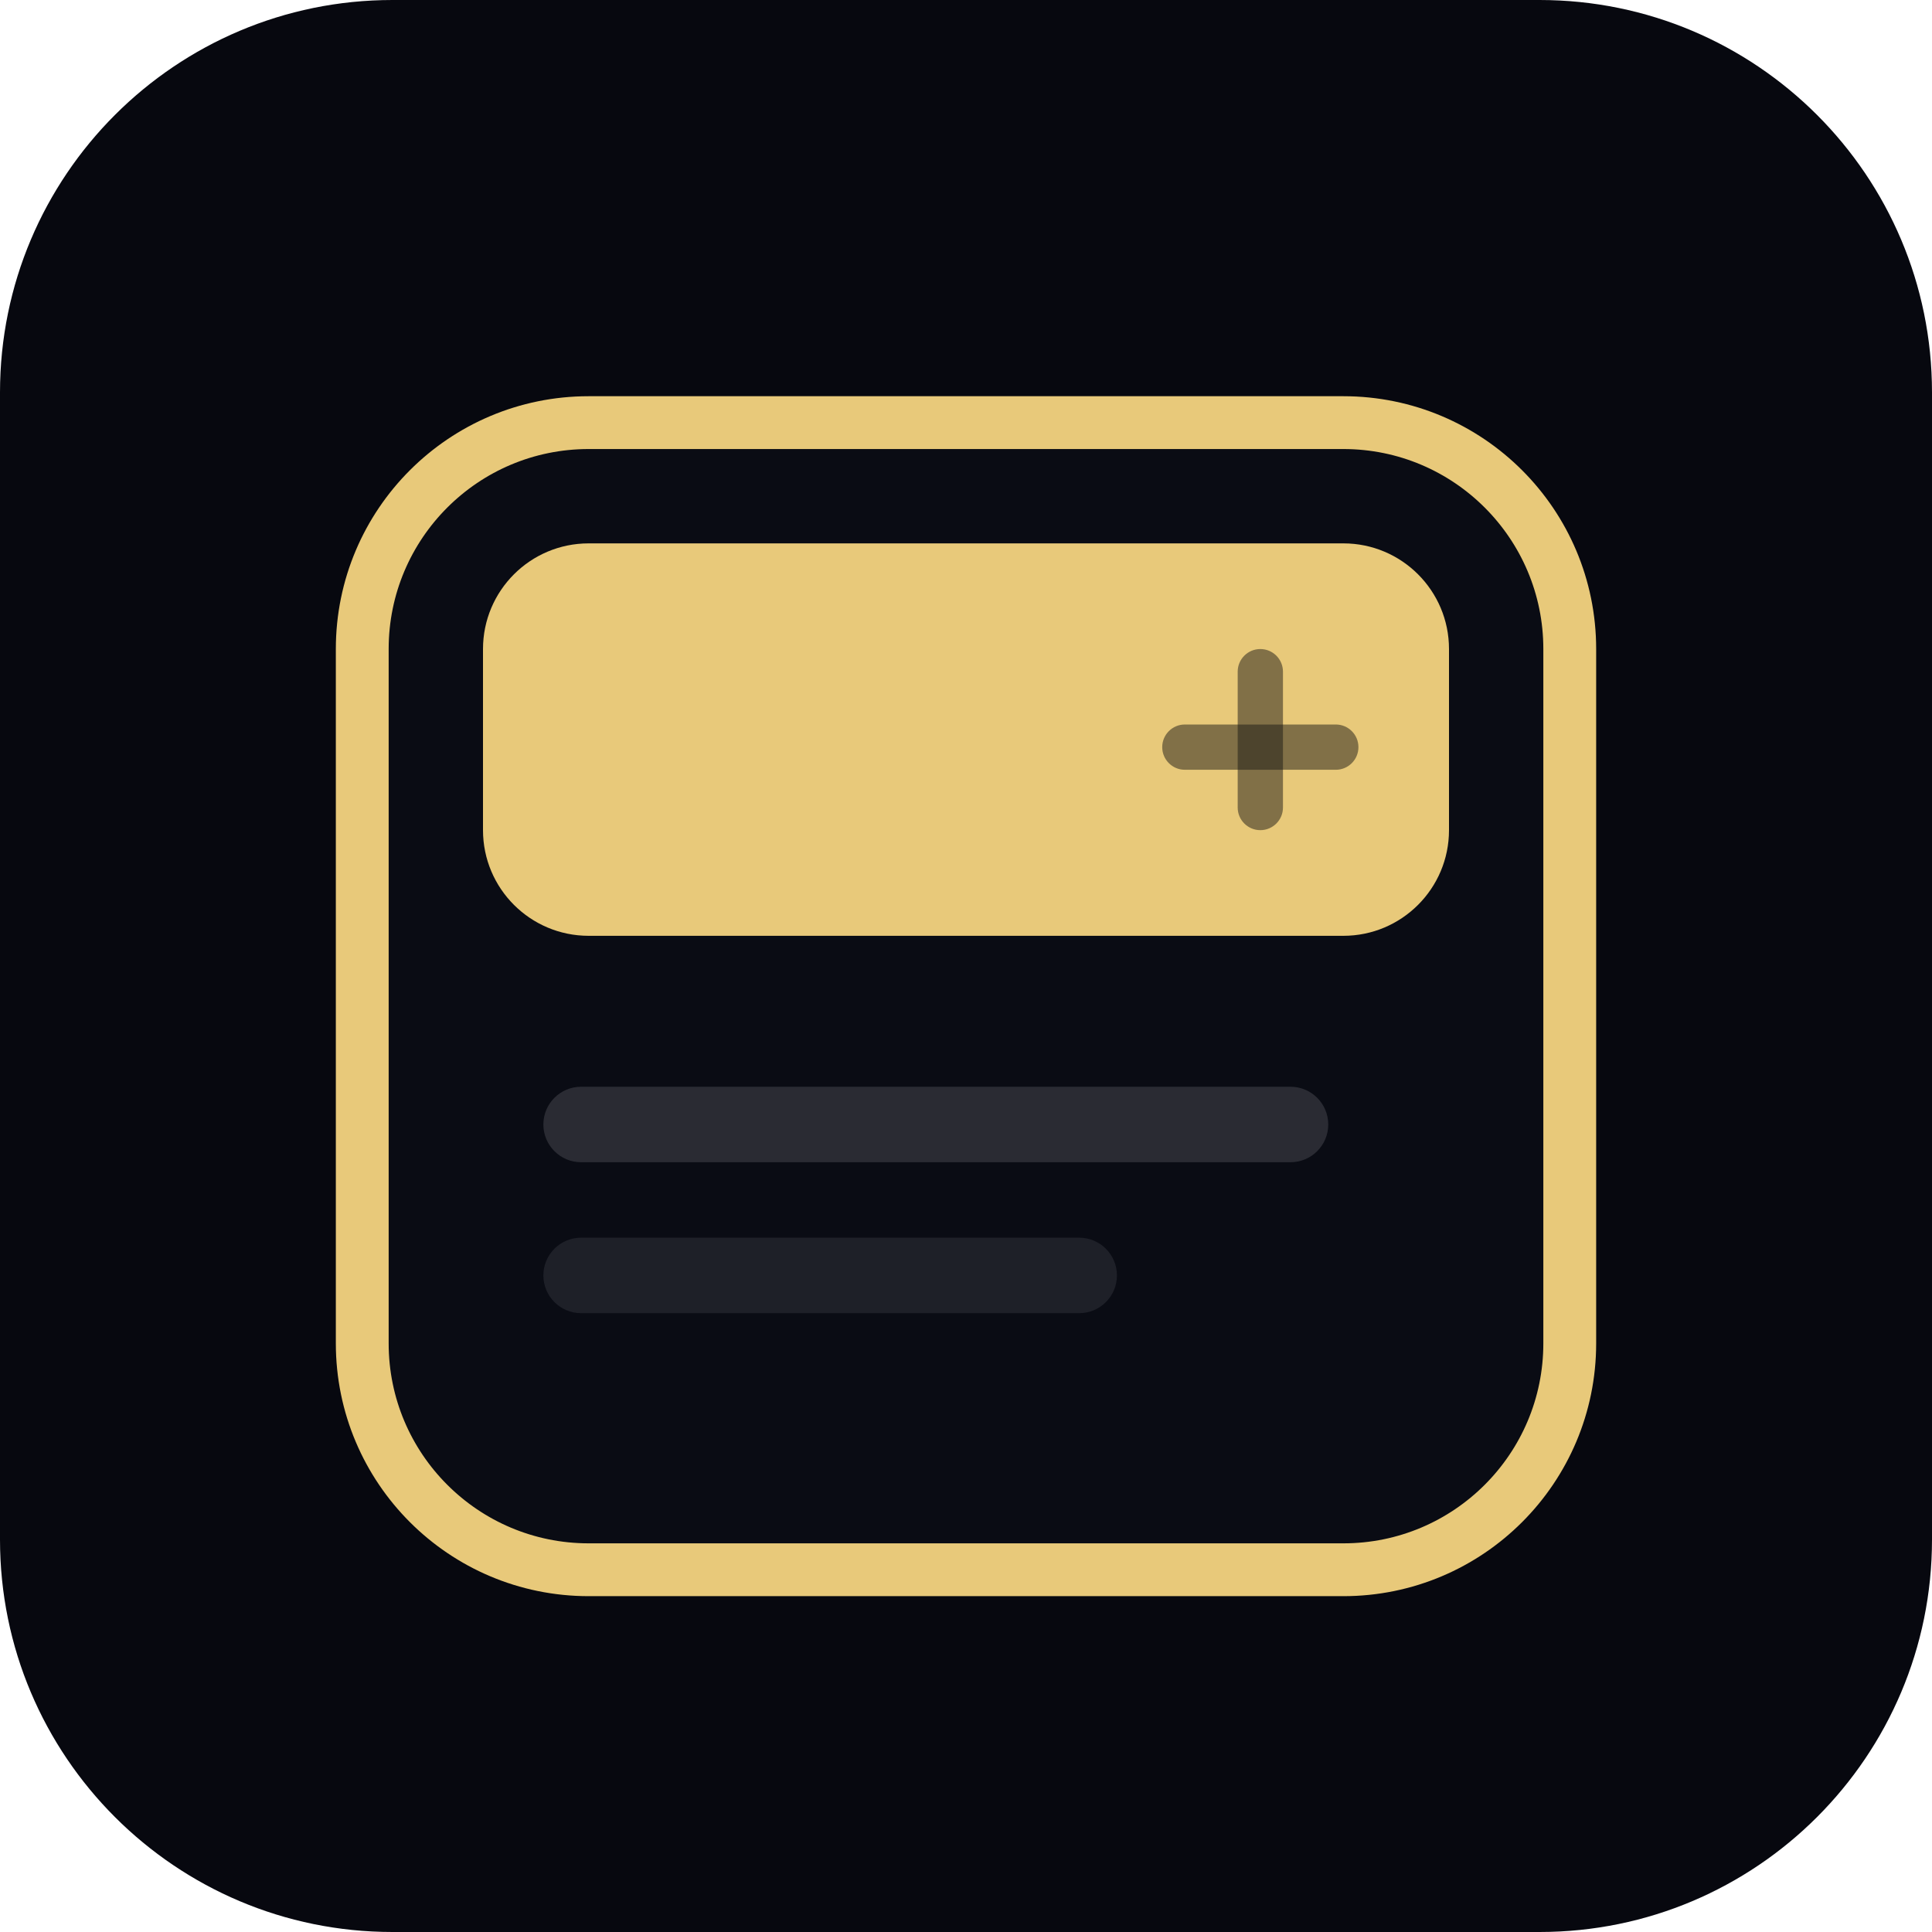
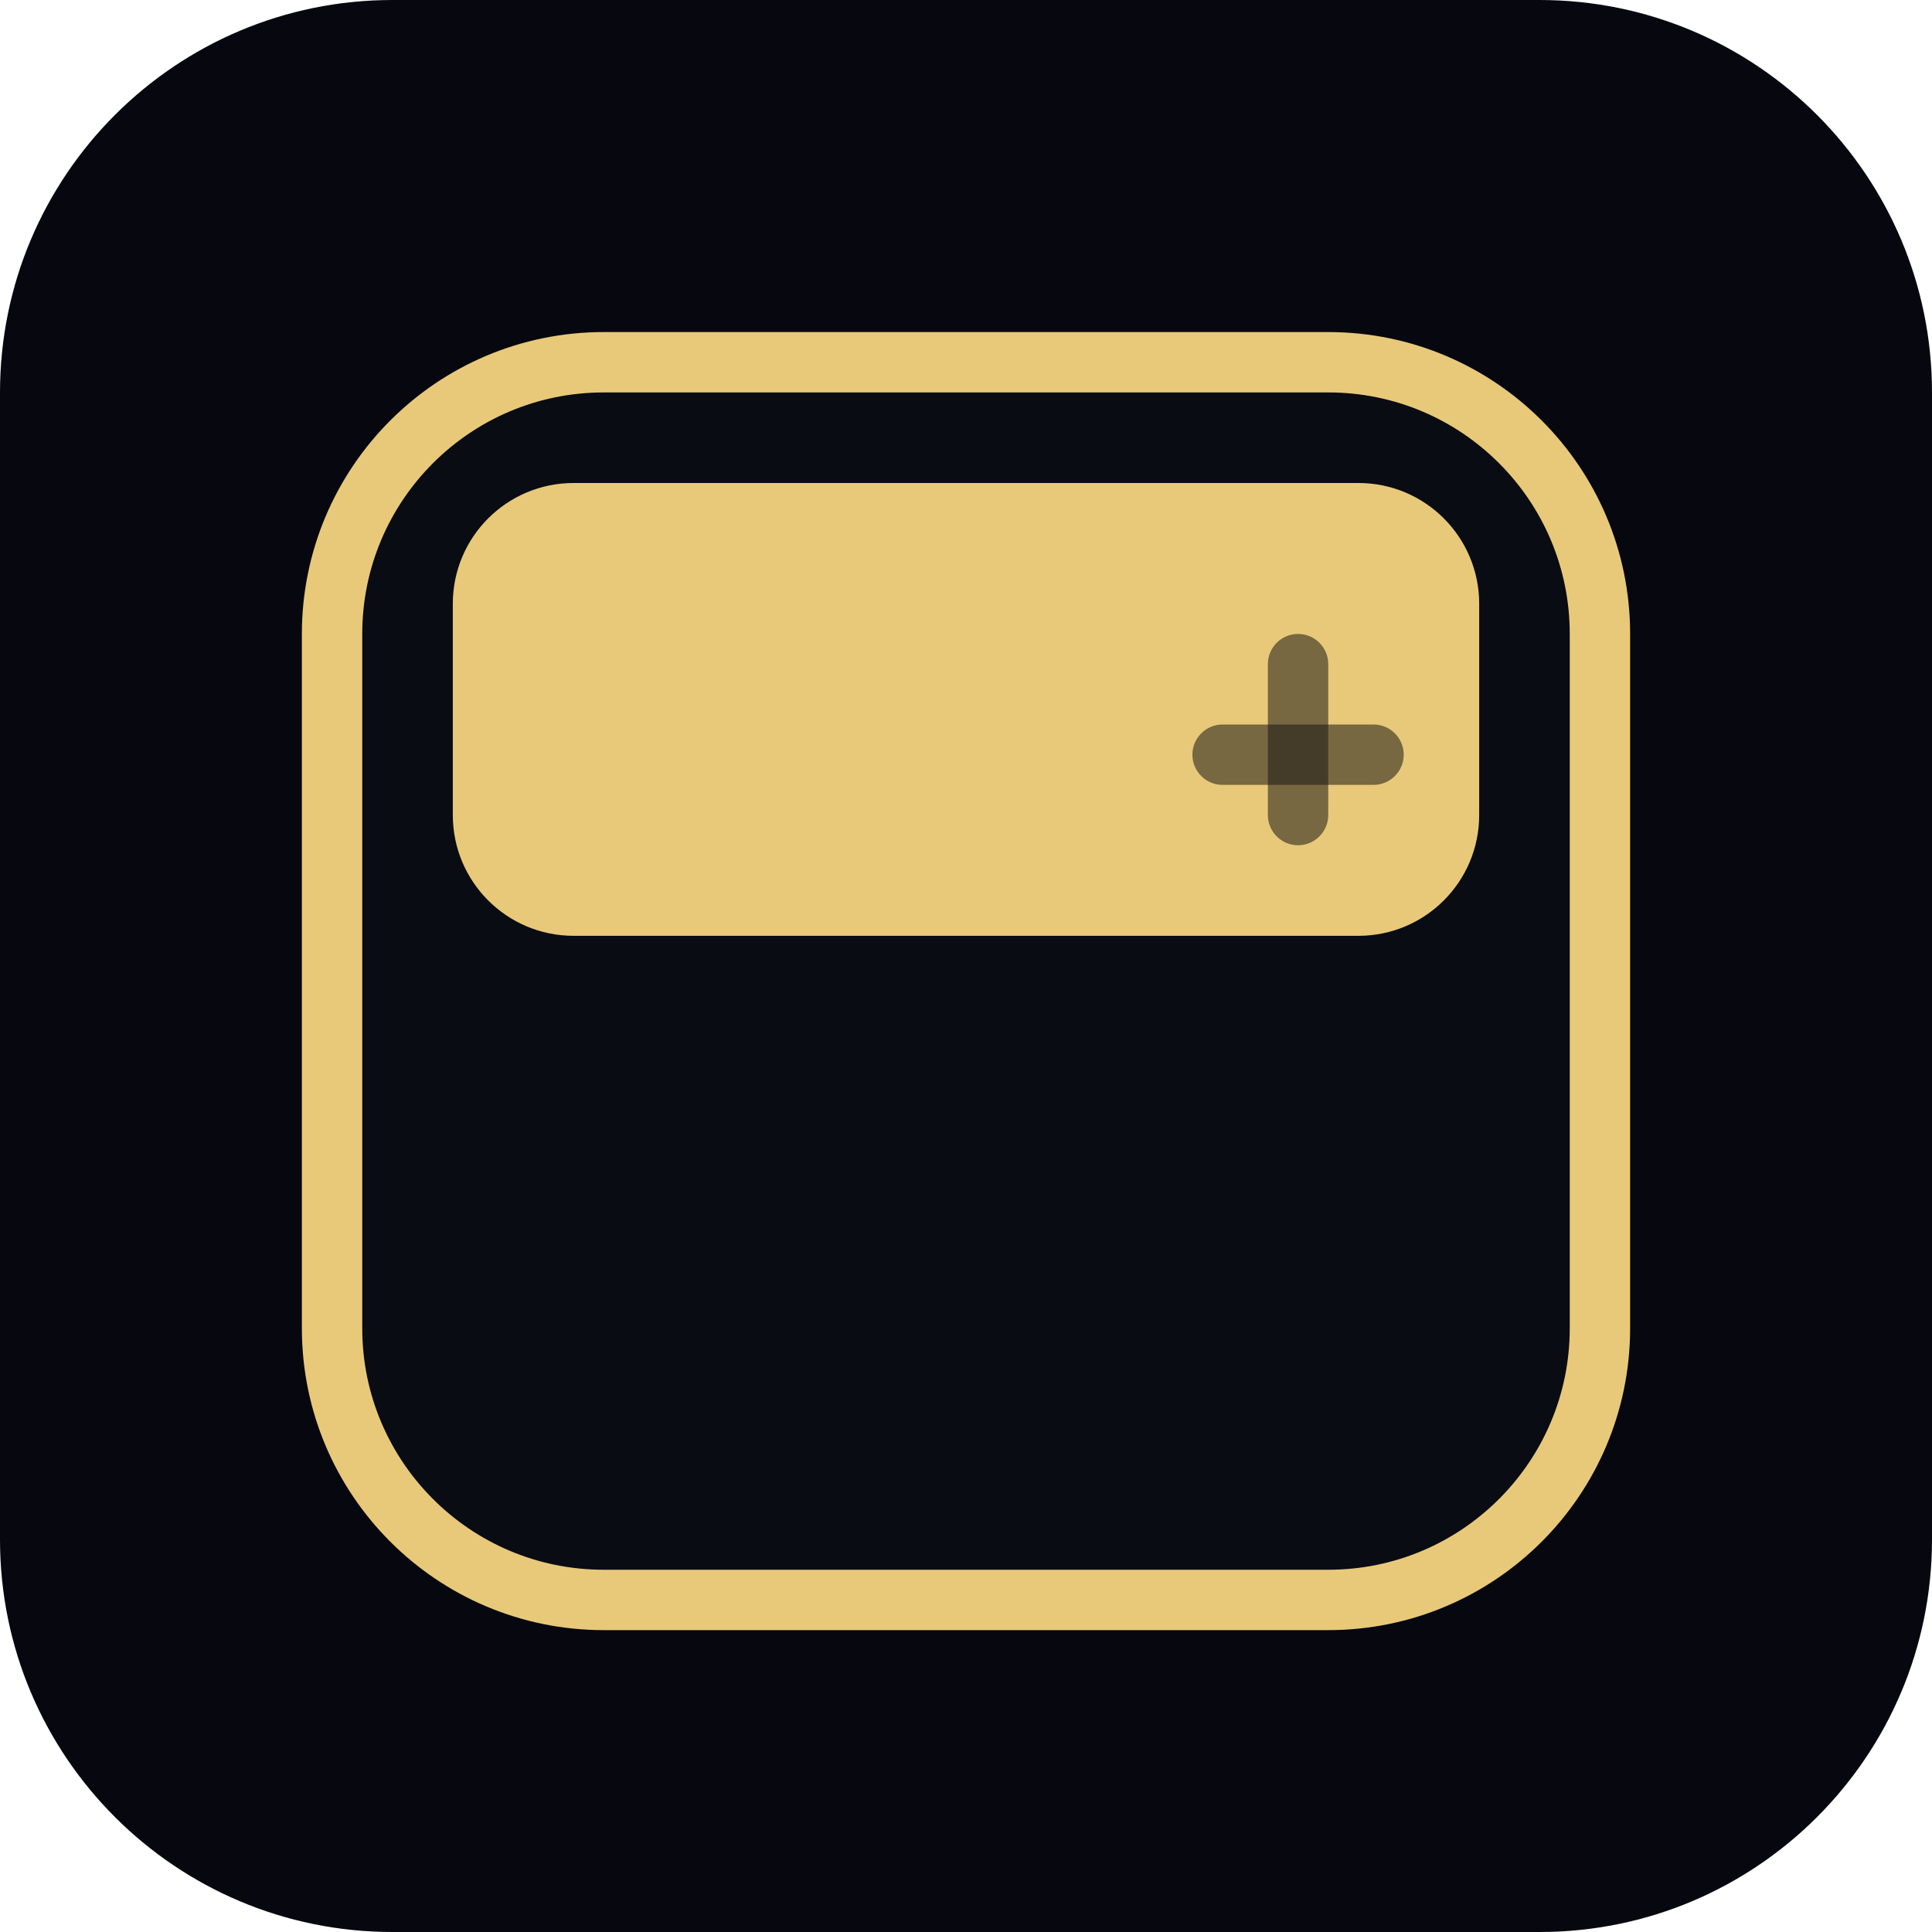
<svg xmlns="http://www.w3.org/2000/svg" width="128" height="128" viewBox="0 0 128 128" fill="none">
  <rect width="128" height="128" rx="26" fill="#07080f" />
-   <rect x="24" y="28" width="80" height="76" rx="15" stroke="#e8c97a" stroke-width="3.5" fill="#0a0c14" />
-   <rect x="32" y="36" width="64" height="26" rx="7" fill="#e8c97a" />
-   <rect x="82" y="43" width="3" height="12" rx="1.5" fill="#1a1814" opacity="0.5" />
-   <rect x="77" y="48" width="13" height="3" rx="1.5" fill="#1a1814" opacity="0.5" />
-   <rect x="36" y="72" width="52" height="5" rx="2.5" fill="rgba(236,238,247,0.14)" />
-   <rect x="36" y="82" width="38" height="5" rx="2.5" fill="rgba(236,238,247,0.09)" />
+   <rect x="22" y="24" width="84" height="82" rx="18" stroke="#e8c97a" stroke-width="4" fill="#0a0c14" />
+   <rect x="30" y="32" width="68" height="30" rx="8" fill="#e8c97a" />
+   <rect x="84" y="42" width="4" height="14" rx="2" fill="#1a1814" opacity="0.55" />
+   <rect x="79" y="48" width="14" height="4" rx="2" fill="#1a1814" opacity="0.55" />
</svg>
